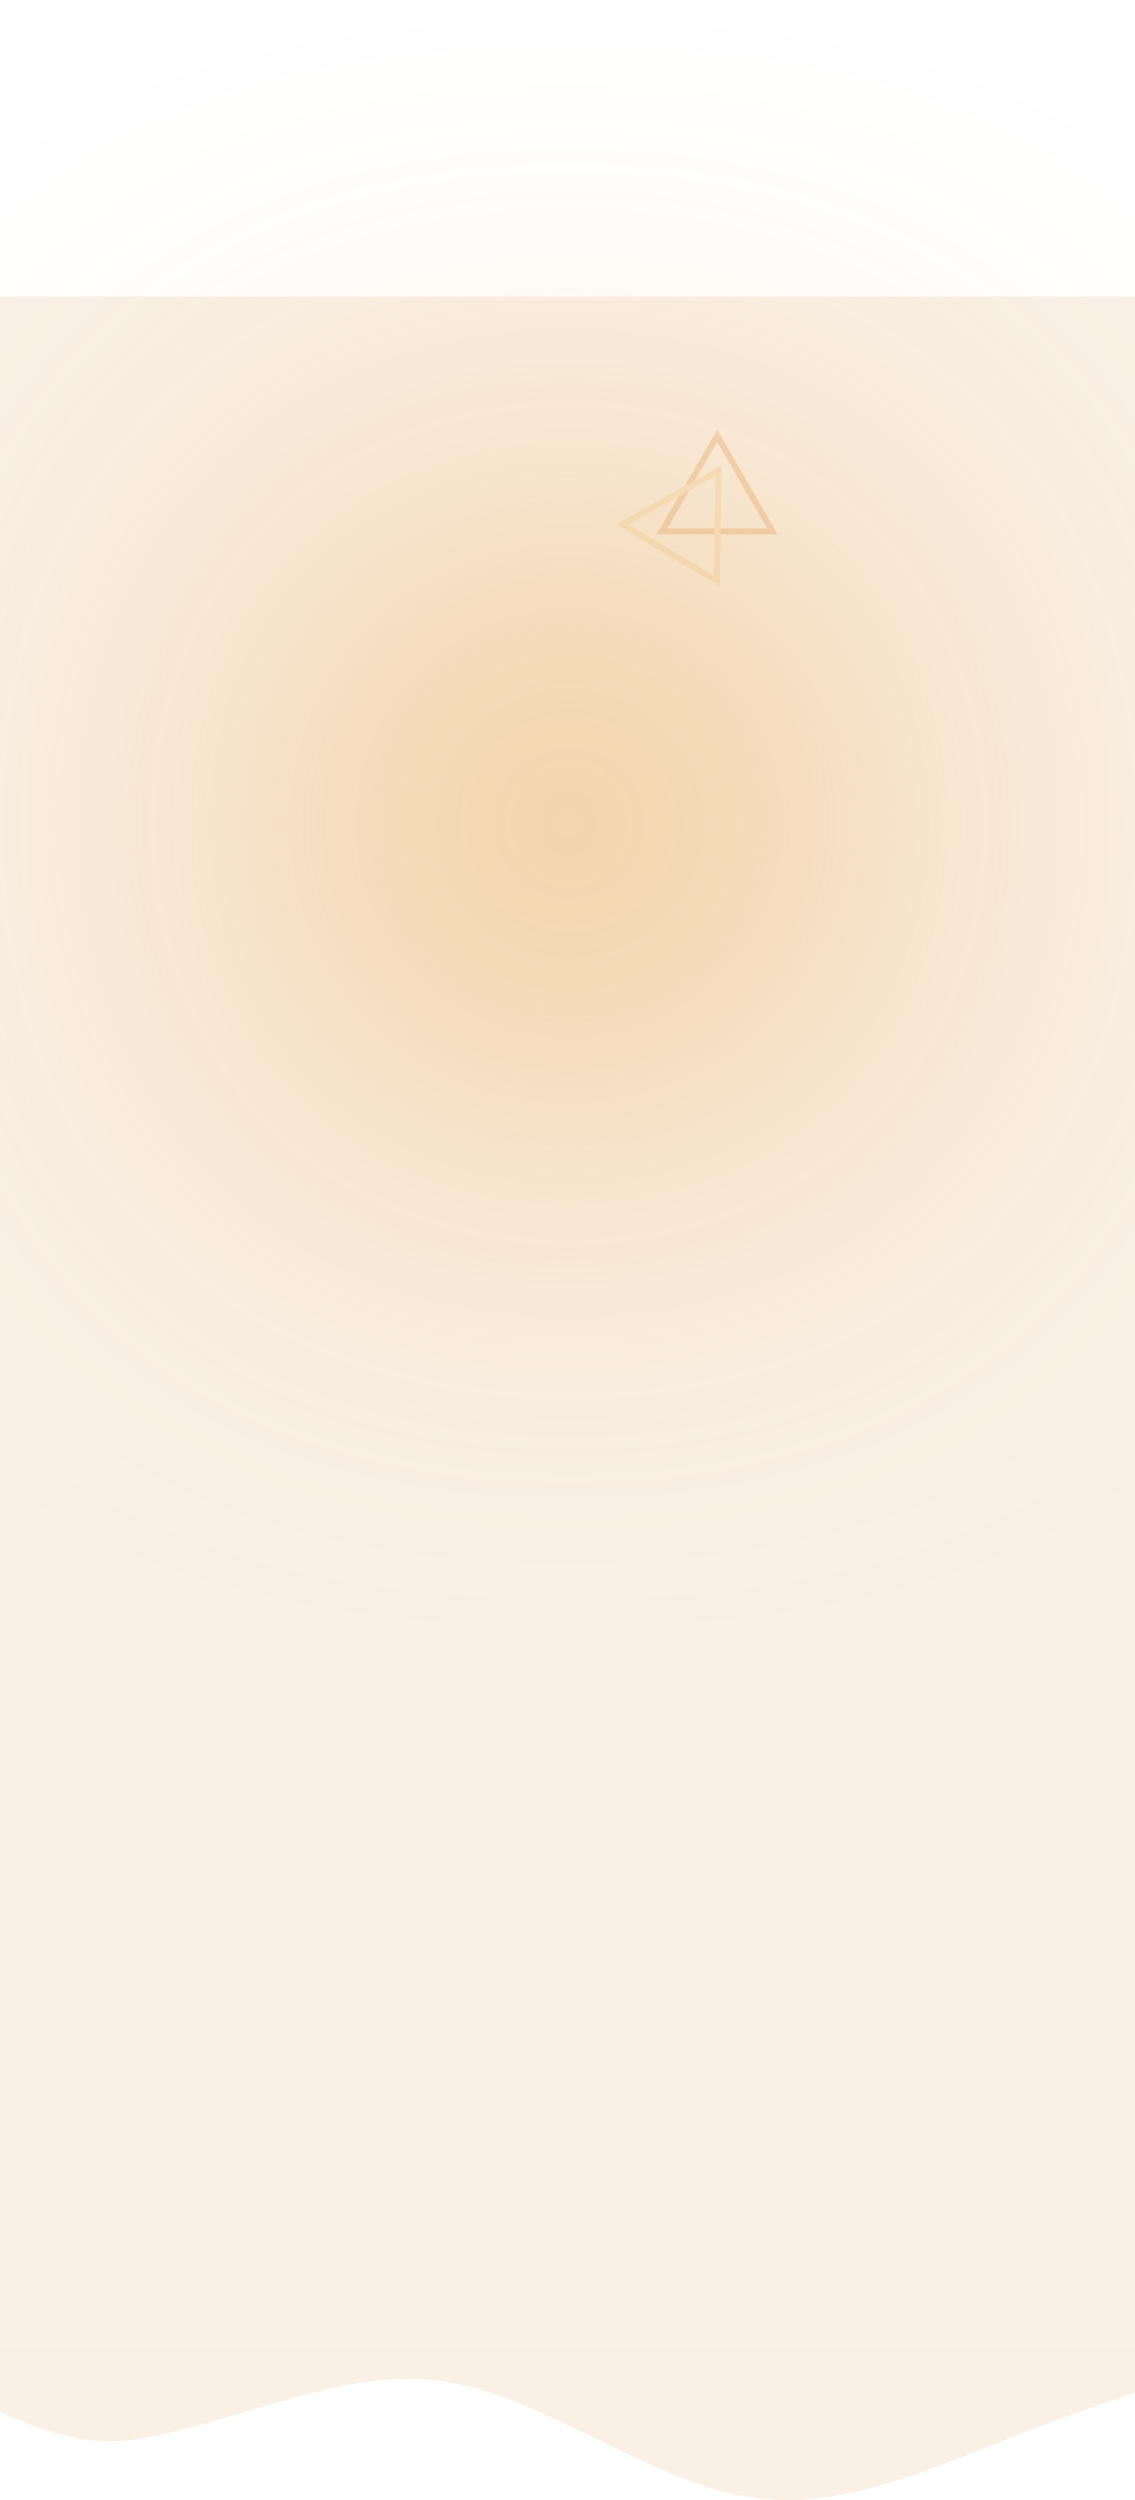
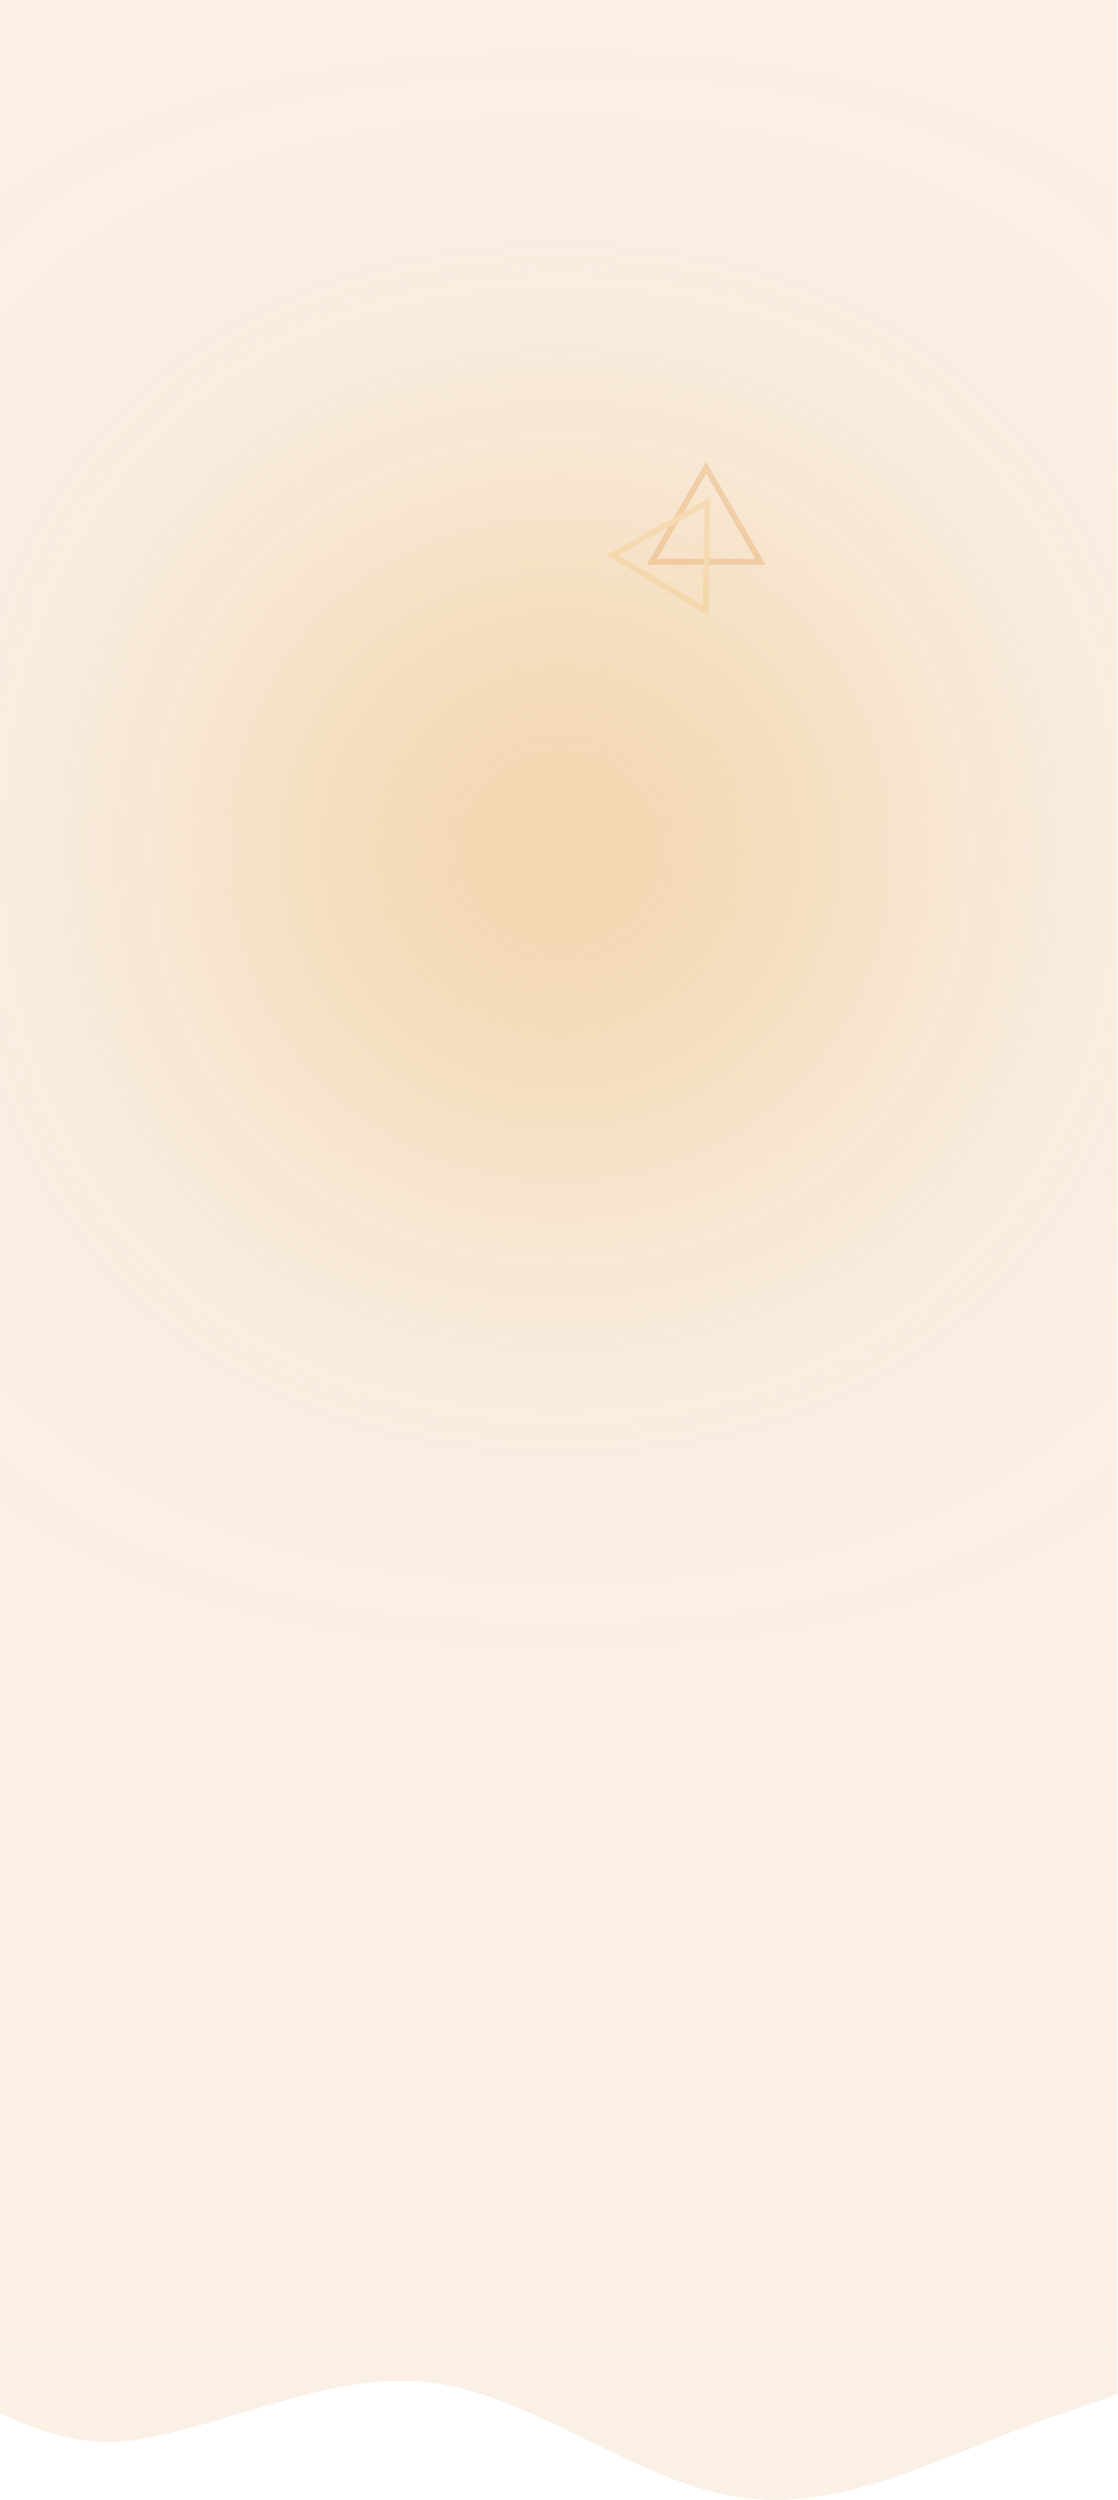
- <svg xmlns="http://www.w3.org/2000/svg" width="375" height="826" viewBox="0 0 375 826" fill="none">
-   <rect y="98" width="375" height="677" fill="#FAF0E6" />
-   <g filter="url(#filter0_f_2002_2055)">
-     <circle cx="188" cy="272" r="72" fill="#E39B30" />
+ <svg xmlns="http://www.w3.org/2000/svg" width="375" height="839" viewBox="0 0 375 839" fill="none">
+   <rect width="375" height="788" fill="#FAF0E6" />
+   <g filter="url(#filter0_f_2015_1395)">
+     <circle cx="188" cy="285" r="72" fill="#E39B30" />
  </g>
-   <path d="M43.761 806.117C77.667 801.098 112.071 782.026 145.976 786.711C180.381 791.729 214.785 820.504 248.69 825.188C283.094 830.207 317 810.801 351.404 798.756C359.245 795.97 367.112 793.203 375 790.594V775H351.404H248.69H145.976H43.761H0V796.81C13.585 803.309 28.625 808.177 43.761 806.117Z" fill="#FAF0E6" />
+   <path d="M43.761 819.117C77.667 814.098 112.071 795.026 145.976 799.711C180.381 804.729 214.785 833.504 248.69 838.188C283.094 843.207 317 823.801 351.404 811.756C359.245 808.97 367.112 806.203 375 803.594V788H351.404H248.69H145.976H43.761H0V809.81C13.585 816.309 28.625 821.177 43.761 819.117Z" fill="#FAF0E6" />
  <g opacity="0.2">
-     <path d="M218.75 175.551L236.966 144L255.182 175.551H218.75Z" stroke="#D06D01" stroke-width="2" />
-     <path d="M205.555 173.274L237.374 155.529L236.832 191.957L205.555 173.274Z" stroke="#ECB349" stroke-width="2" />
+     <path d="M218.75 188.551L236.966 157L255.182 188.551H218.75Z" stroke="#D06D01" stroke-width="2" />
+     <path d="M205.555 186.274L237.374 168.529L236.832 204.957L205.555 186.274Z" stroke="#ECB349" stroke-width="2" />
  </g>
  <defs>
-     <filter id="filter0_f_2002_2055" x="-84" y="0" width="544" height="544" filterUnits="userSpaceOnUse" color-interpolation-filters="sRGB">
+     <filter id="filter0_f_2015_1395" x="-84" y="13" width="544" height="544" filterUnits="userSpaceOnUse" color-interpolation-filters="sRGB">
      <feFlood flood-opacity="0" result="BackgroundImageFix" />
      <feBlend mode="normal" in="SourceGraphic" in2="BackgroundImageFix" result="shape" />
-       <feGaussianBlur stdDeviation="100" result="effect1_foregroundBlur_2002_2055" />
+       <feGaussianBlur stdDeviation="100" result="effect1_foregroundBlur_2015_1395" />
    </filter>
  </defs>
</svg>
